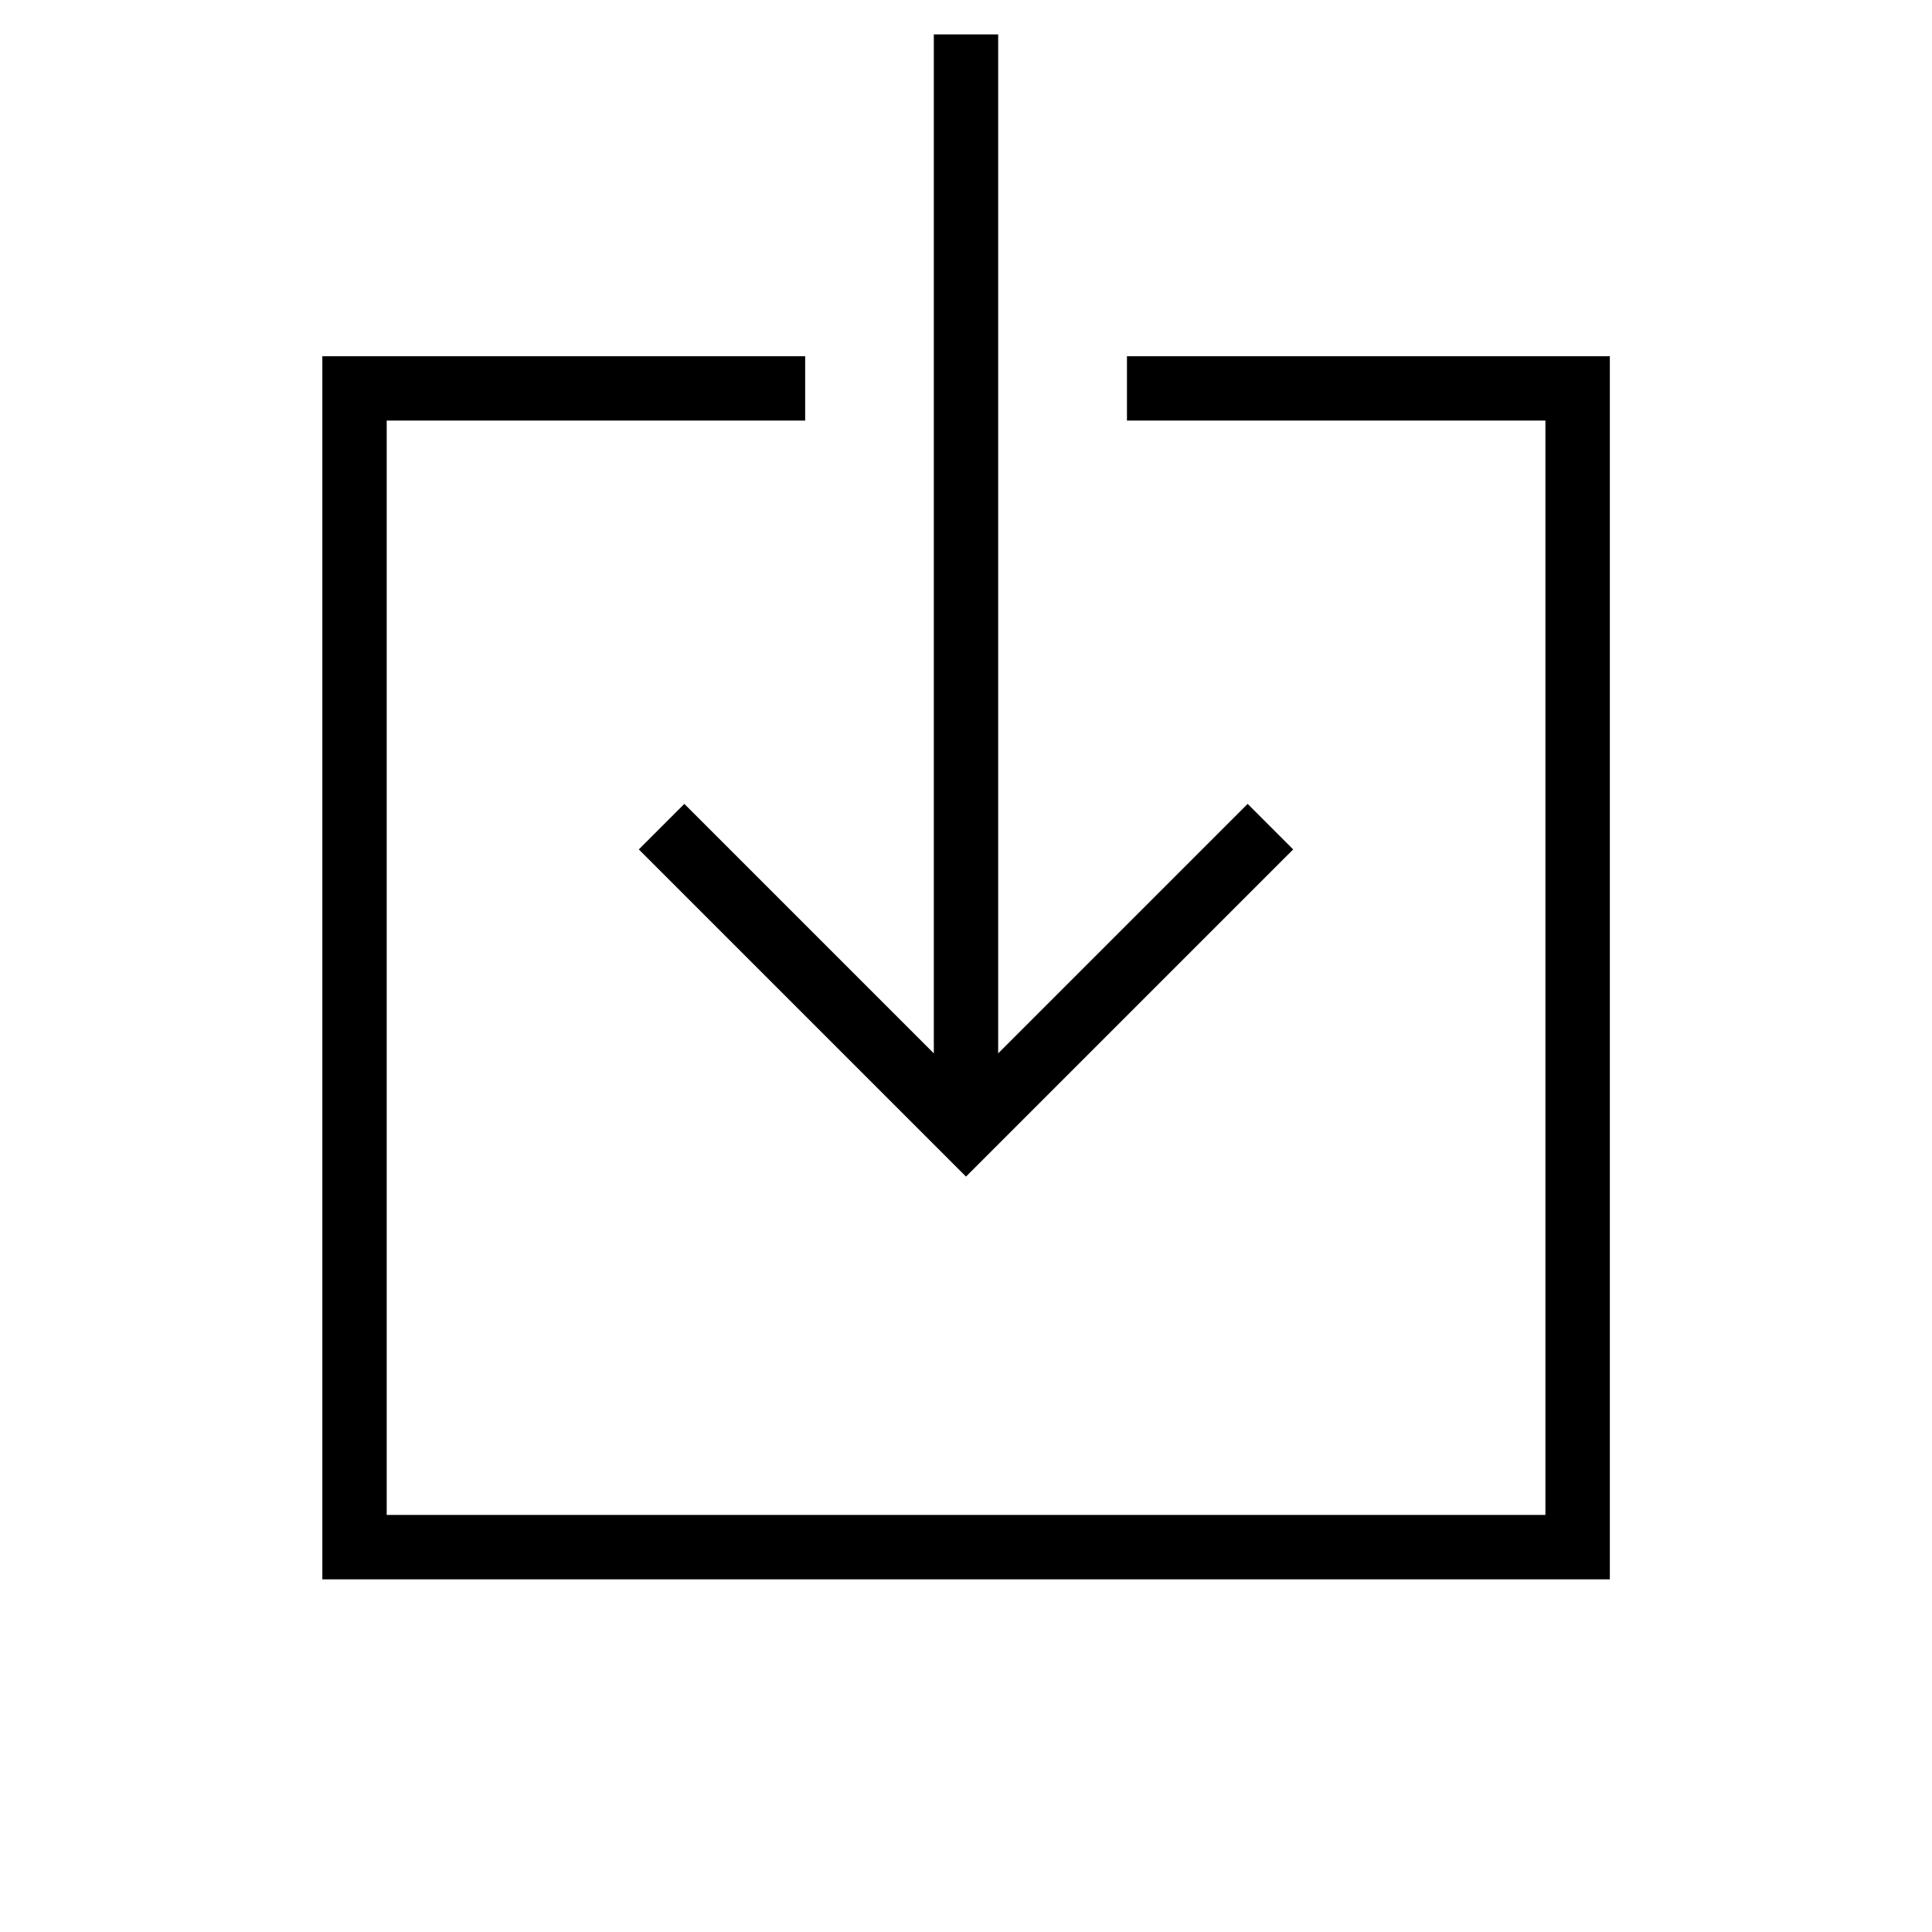
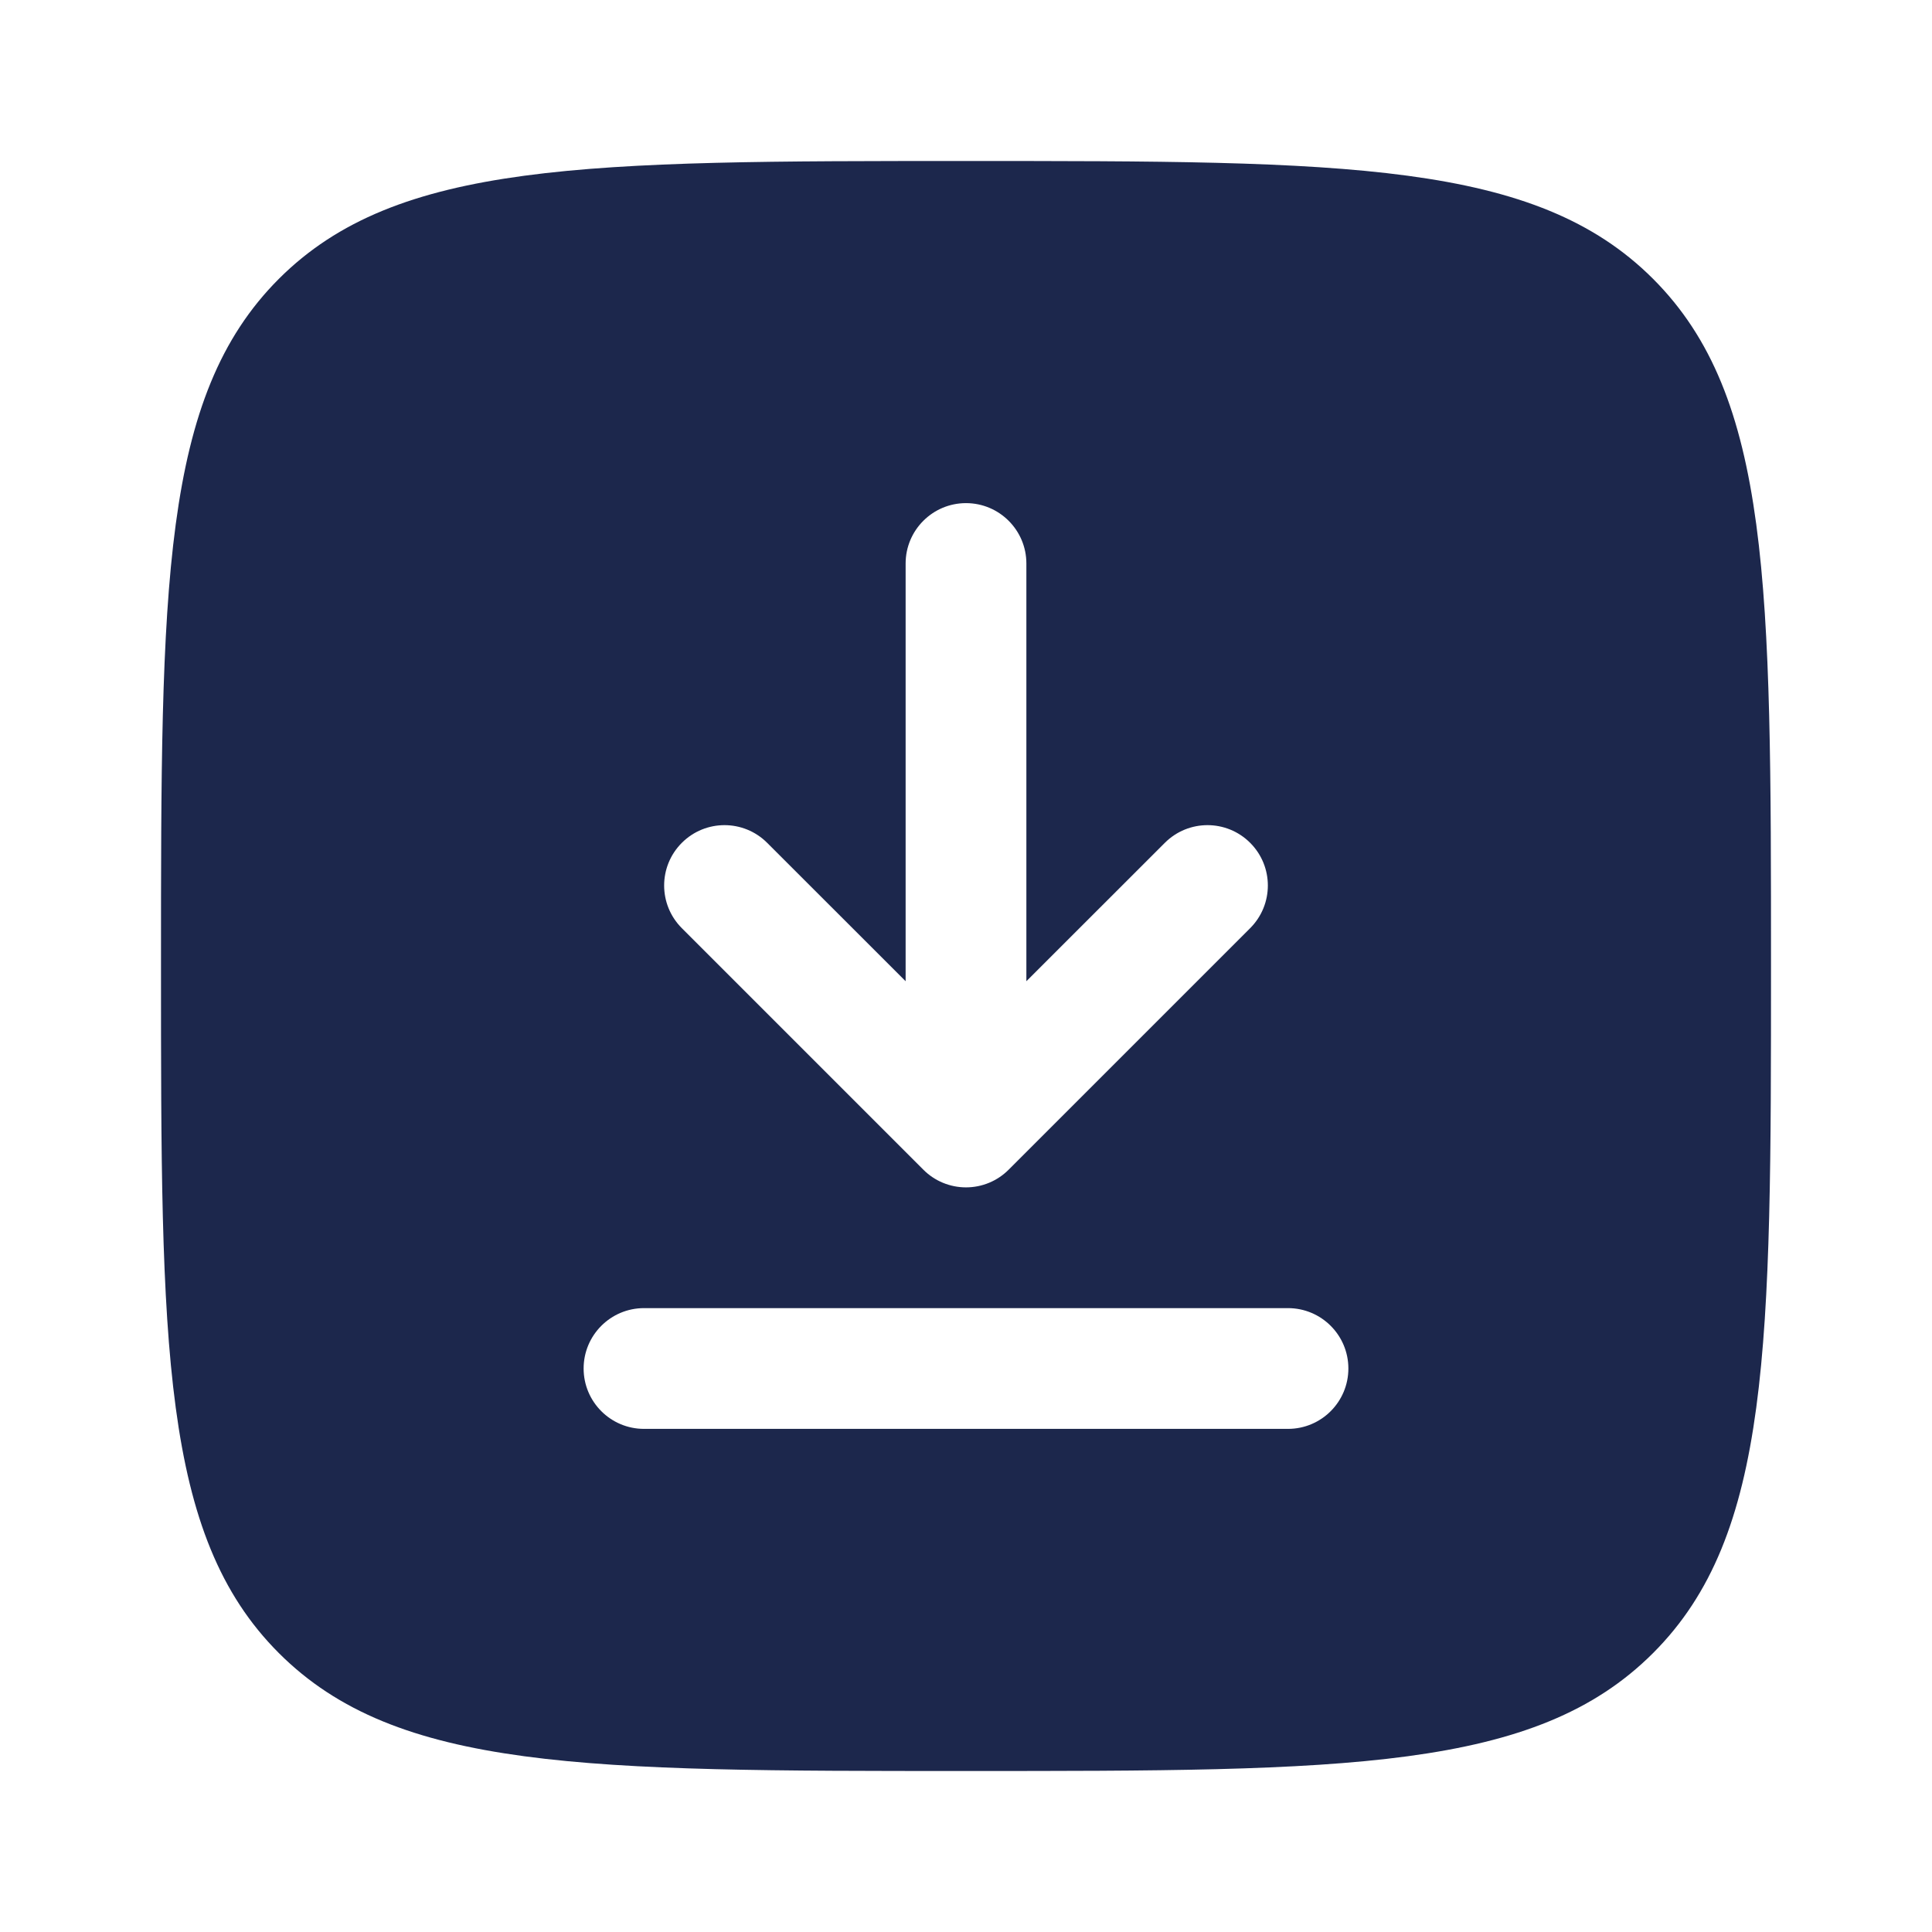
- <svg xmlns="http://www.w3.org/2000/svg" width="800px" height="800px" viewBox="0 0 32 32" version="1.1">
-   <g id="icomoon-ignore">
- </g>
-   <path d="M11.335 13.315l-0.754 0.754 5.419 5.419 5.419-5.419-0.754-0.754-4.132 4.132v-16.877h-1.066v16.877z" fill="#000000">
- 
- </path>
-   <path d="M18.666 5.9v1.066h6.931v18.126h-19.192v-18.126h6.931v-1.066h-7.997v20.259h21.325v-20.259z" fill="#000000">
- 
- </path>
+ <svg xmlns="http://www.w3.org/2000/svg" width="800px" height="800px" viewBox="0 0 24 24" fill="none">
+   <path fill-rule="evenodd" clip-rule="evenodd" d="M2 12C2 7.286 2 4.929 3.464 3.464C4.929 2 7.286 2 12 2C16.714 2 19.071 2 20.535 3.464C22 4.929 22 7.286 22 12C22 16.714 22 19.071 20.535 20.535C19.071 22 16.714 22 12 22C7.286 22 4.929 22 3.464 20.535C2 19.071 2 16.714 2 12ZM12 6.25C12.414 6.25 12.75 6.586 12.75 7V12.189L14.47 10.47C14.763 10.177 15.237 10.177 15.53 10.47C15.823 10.763 15.823 11.237 15.53 11.53L12.53 14.53C12.39 14.671 12.199 14.75 12 14.75C11.801 14.75 11.61 14.671 11.47 14.53L8.47 11.53C8.177 11.237 8.177 10.763 8.47 10.47C8.763 10.177 9.237 10.177 9.53 10.47L11.25 12.189V7C11.25 6.586 11.586 6.25 12 6.25ZM8 16.25C7.586 16.25 7.25 16.586 7.25 17C7.25 17.414 7.586 17.75 8 17.75H16C16.414 17.75 16.75 17.414 16.75 17C16.75 16.586 16.414 16.25 16 16.25H8Z" fill="#1C274C" />
</svg>
